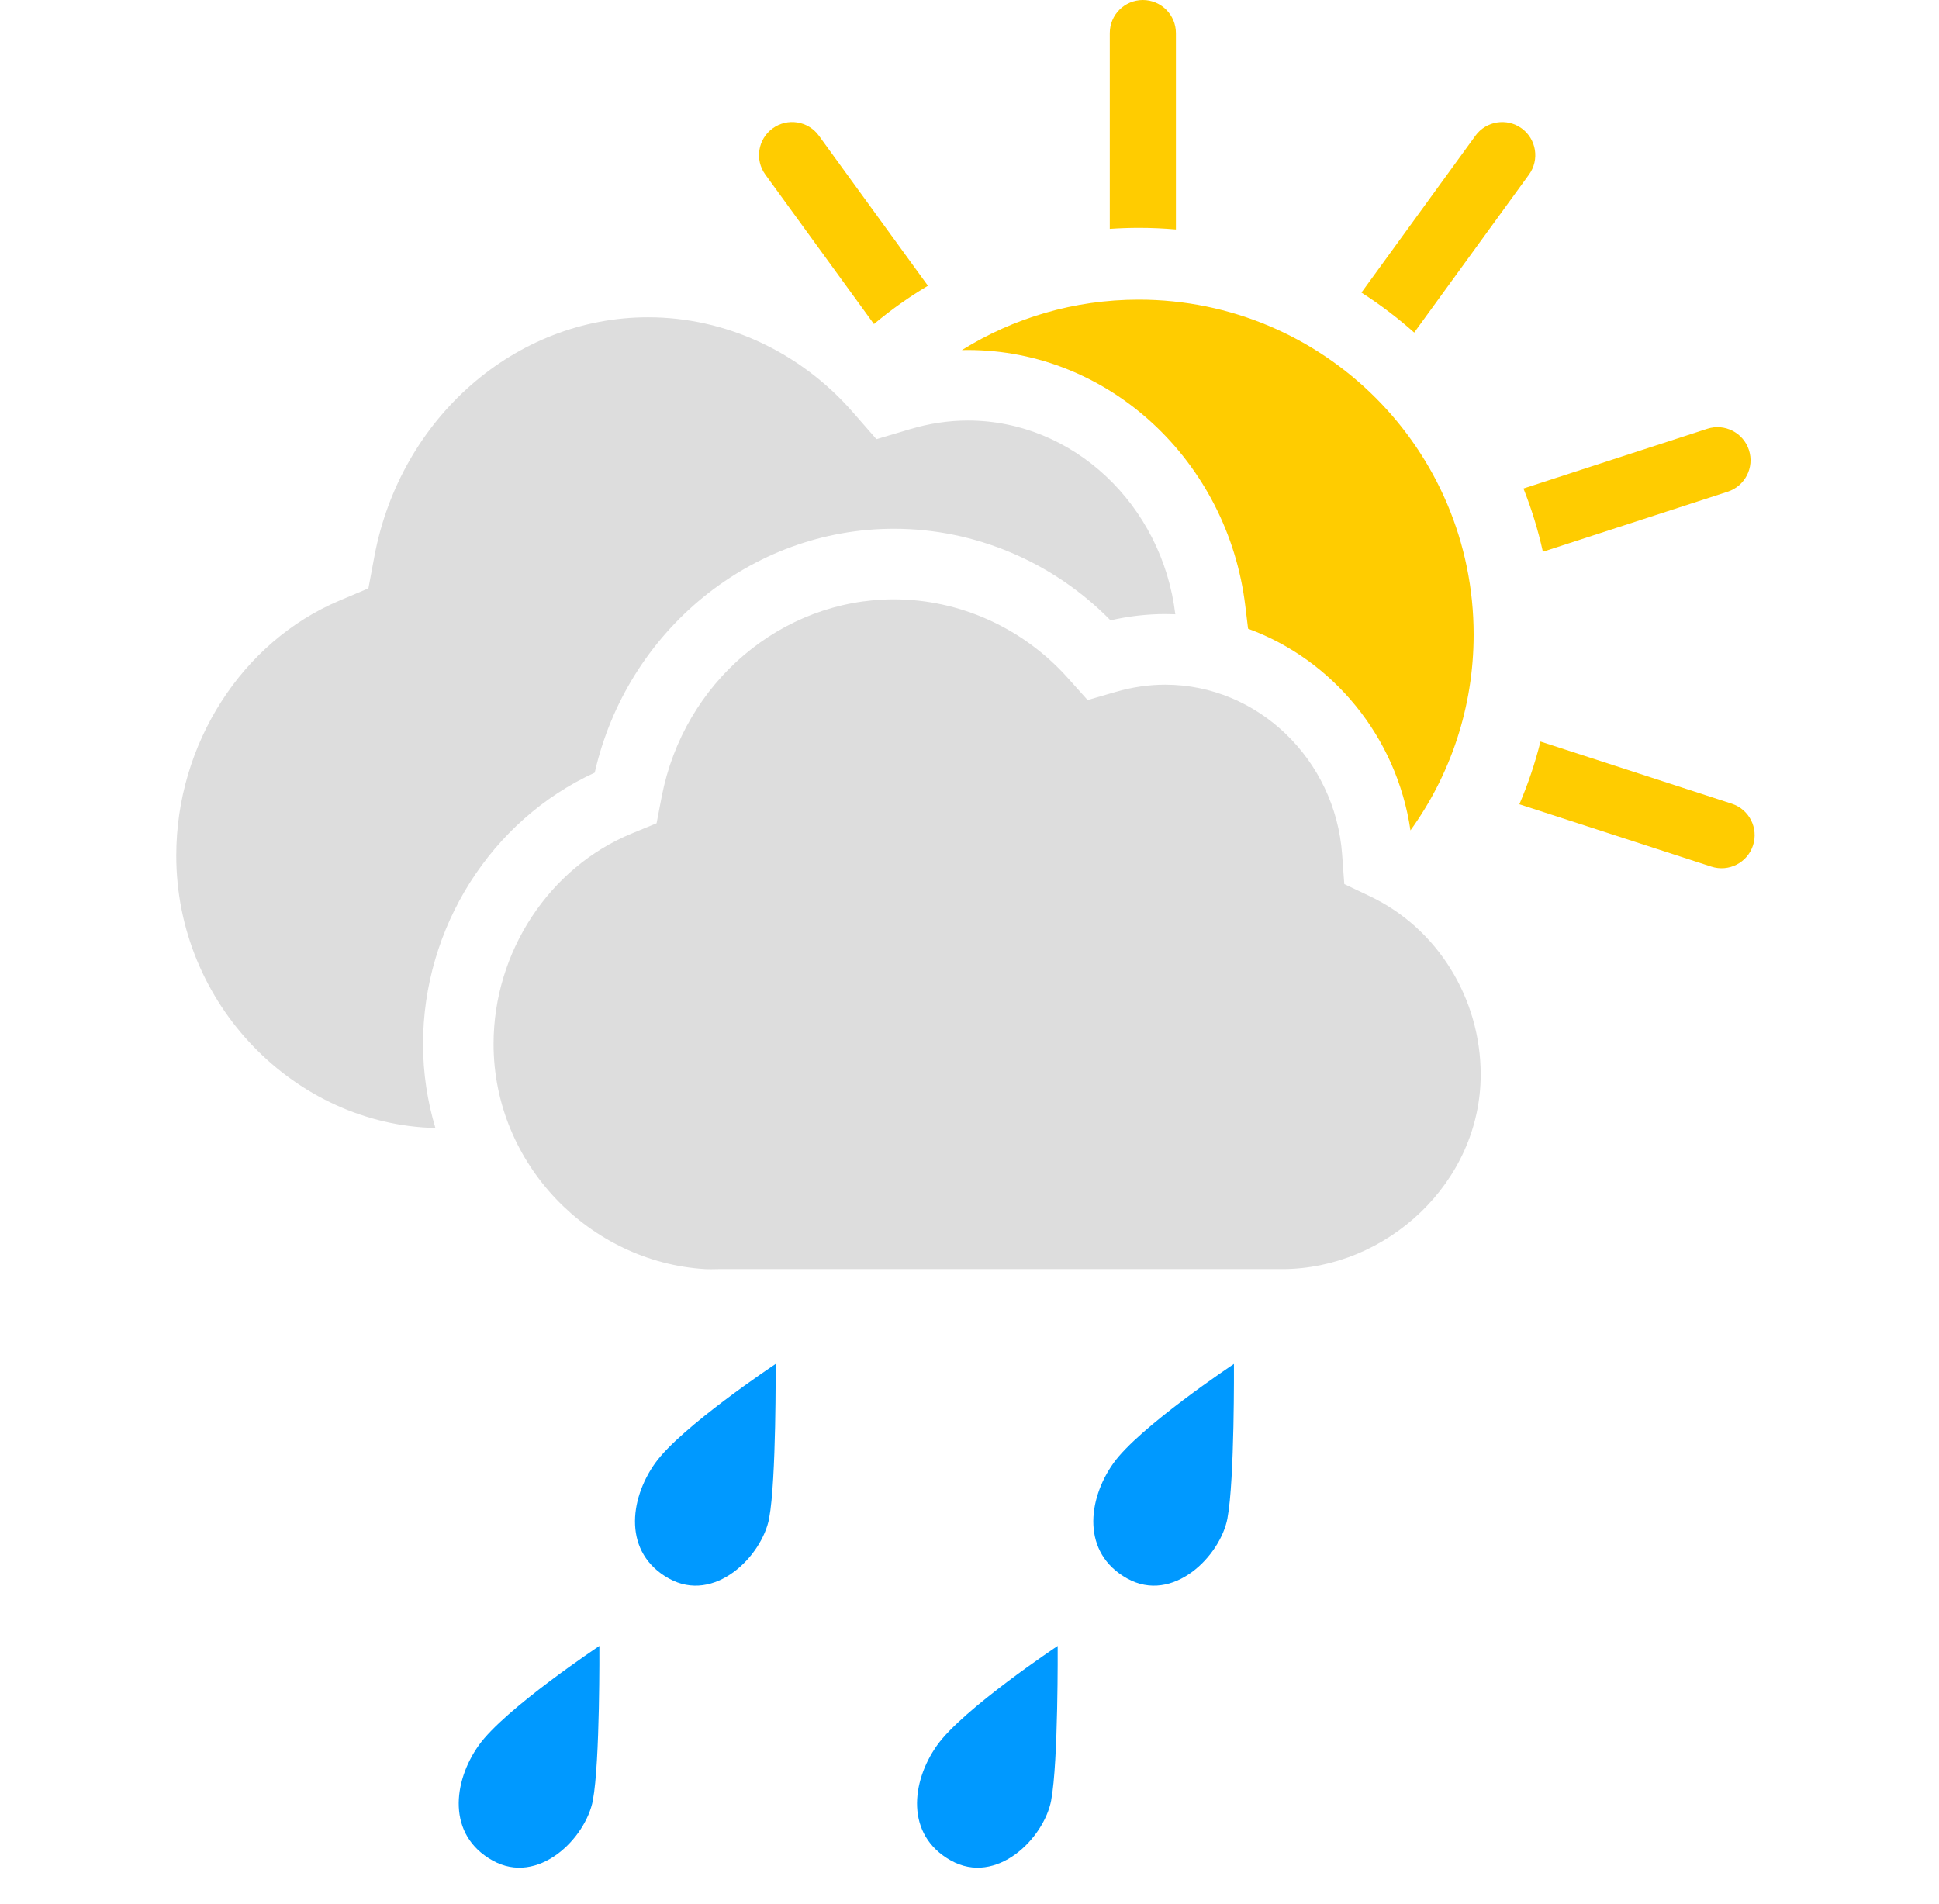
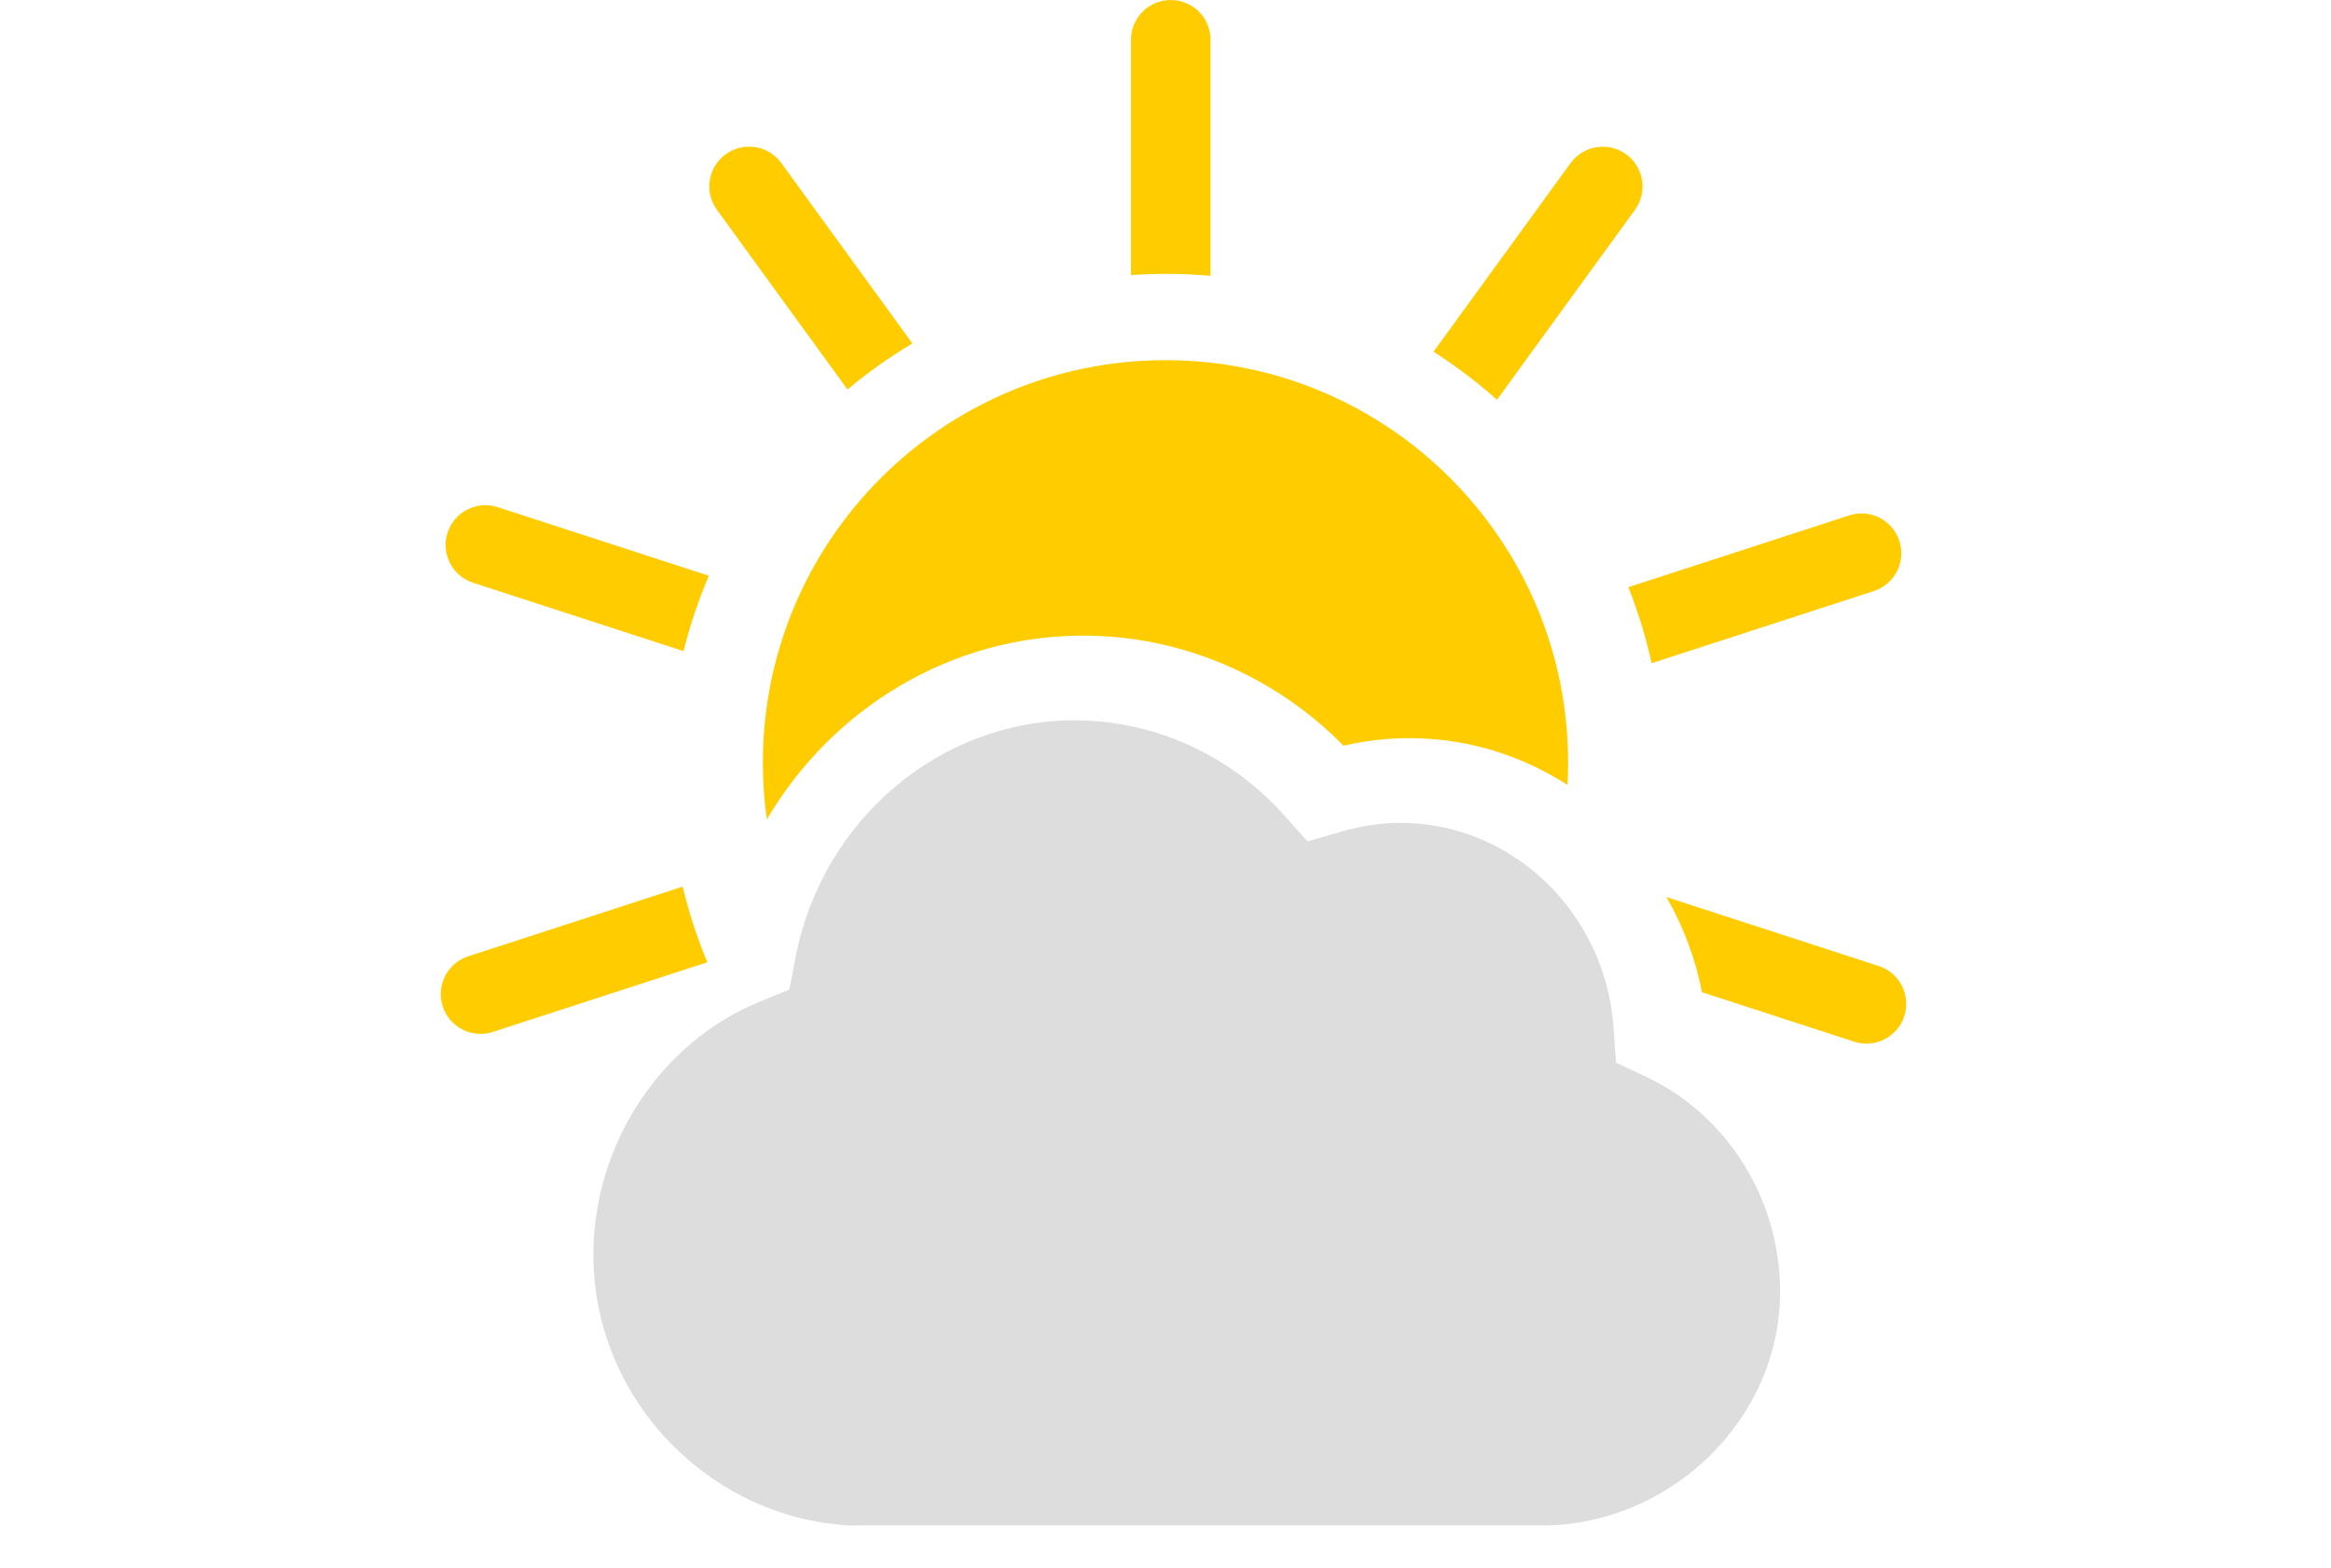
- <svg xmlns="http://www.w3.org/2000/svg" height="54" viewbox="0 0 55 54" width="55">
+ <svg xmlns="http://www.w3.org/2000/svg" height="37" viewbox="0 0 55 37" width="55">
  <g fill="none" fill-rule="evenodd">
-     <g fill="#fc0" transform="translate(21)">
-       <path d="m10.479 6.492v-5.554c0-.518.42-.938.938-.938s.938.42.938.938v5.571c-.344-.03-.692-.046-1.044-.046-.28 0-.558.01-.833.029zm7.138 1.808 3.234-4.451c.305-.419.892-.512 1.311-.208.419.305.512.892.208 1.311l-3.256 4.482c-.467-.416-.967-.795-1.496-1.134zm4.597 5.557 5.213-1.694c.493-.16 1.022.11 1.182.603.16.493-.11 1.022-.603 1.182l-5.242 1.703c-.136-.618-.322-1.217-.551-1.794zm.481 7.178 5.427 1.763c.493.16.763.69.603 1.182-.16.493-.69.763-1.182.603l-5.446-1.769c.245-.571.446-1.165.599-1.779zm-18.906-11.843-3.08-4.24c-.305-.419-.212-1.006.208-1.311s1.006-.212 1.311.208l3.093 4.257c-.54.321-1.052.685-1.531 1.086z" fill-rule="nonzero" />
-       <path d="m19.007 23.556c1.128-1.562 1.793-3.481 1.793-5.556 0-5.247-4.253-9.5-9.5-9.5-1.842 0-3.561.524-5.017 1.431.057-.001.114-.002.172-.002 4.008 0 7.372 3.155 7.868 7.256l.079.65c2.401.878 4.216 3.06 4.606 5.72z" />
+     <g fill="#fc0" transform="translate(10)">
+       <path d="m16.686 6.492v-5.554c0-.518.42-.938.938-.938.518 0 .938.42.938.938v5.571c-.344-.03-.692-.046-1.044-.046-.28 0-.558.01-.833.029zm7.138 1.808 3.234-4.451c.305-.419.892-.512 1.311-.208s.512.892.208 1.311l-3.256 4.482c-.467-.416-.967-.795-1.496-1.134zm4.597 5.557 5.213-1.694c.493-.16 1.022.11 1.182.603.16.493-.11 1.022-.603 1.182l-5.242 1.703c-.136-.618-.322-1.217-.551-1.794zm.898 7.313 5.01 1.628c.493.16.763.69.603 1.182-.16.493-.69.763-1.182.603l-3.592-1.167c-.156-.805-.444-1.562-.838-2.246zm-22.631 1.539-5.06 1.644c-.493.16-1.022-.11-1.182-.603s.11-1.022.603-1.182l5.059-1.644c.147.615.342 1.211.581 1.785zm-.558-7.342-4.967-1.614c-.493-.16-.763-.69-.603-1.182.16-.493.69-.763 1.182-.603l4.983 1.619c-.244.571-.444 1.166-.596 1.78zm3.866-6.176-3.08-4.24c-.305-.419-.212-1.006.208-1.311s1.006-.212 1.311.208l3.093 4.257c-.54.321-1.052.685-1.531 1.086z" fill-rule="nonzero" />
+       <path d="m8.093 19.336c-.061-.436-.093-.882-.093-1.336 0-5.247 4.253-9.5 9.5-9.5s9.5 4.253 9.5 9.5c0 .176-.005.351-.014.525-1.085-.7-2.366-1.105-3.733-1.105-.519 0-1.039.06-1.553.178-1.625-1.655-3.84-2.598-6.143-2.598-3.122 0-5.921 1.716-7.463 4.336z" />
    </g>
-     <path d="m12.35 31.998c-3.965-.093-7.35-3.496-7.35-7.728 0-3.161 1.86-6.067 4.629-7.233l.821-.347.172-.919c.739-3.924 4.005-6.771 7.762-6.771 2.195 0 4.309.979 5.802 2.687l.674.771.954-.284c.544-.162 1.096-.245 1.641-.245 2.983 0 5.507 2.388 5.883 5.496-.095-.004-.19-.006-.285-.006-.519 0-1.039.06-1.553.178-1.625-1.655-3.84-2.598-6.143-2.598-4.06 0-7.573 2.901-8.488 6.919-2.938 1.347-4.869 4.391-4.869 7.696 0 .827.123 1.627.35 2.383zm25.781-6.92.738.351c1.903.907 3.131 2.89 3.131 5.053 0 3.068-2.676 5.518-5.635 5.518h-.365-15.623c-.169.005-.294.005-.377 0-3.263-.197-6-2.97-6-6.385 0-2.611 1.578-5.012 3.927-5.975l.697-.287.146-.759c.627-3.242 3.399-5.593 6.586-5.593 1.862 0 3.656.809 4.923 2.22l.571.637.809-.234c.462-.134.93-.202 1.392-.202 2.621 0 4.825 2.117 5.019 4.819z" fill="#ddd" />
-     <g fill="#09f">
-       <path d="m4.818 4.067c-.205 1.079-1.55 2.434-2.847 1.709s-1.124-2.235-.392-3.266 3.422-2.82 3.422-2.82.021 3.297-.184 4.376z" transform="translate(17 39)" />
-       <path d="m4.818 4.067c-.205 1.079-1.55 2.434-2.847 1.709s-1.124-2.235-.392-3.266 3.422-2.82 3.422-2.82.021 3.297-.184 4.376z" transform="translate(30 39)" />
-       <path d="m4.818 4.067c-.205 1.079-1.55 2.434-2.847 1.709s-1.124-2.235-.392-3.266 3.422-2.82 3.422-2.82.021 3.297-.184 4.376z" transform="translate(12 47)" />
-       <path d="m4.818 4.067c-.205 1.079-1.55 2.434-2.847 1.709s-1.124-2.235-.392-3.266 3.422-2.82 3.422-2.82.021 3.297-.184 4.376z" transform="translate(25 47)" />
-     </g>
+     <path d="m38.131 25.078-.06-.839c-.193-2.702-2.397-4.819-5.019-4.819-.462 0-.931.068-1.392.202l-.809.234-.571-.637c-1.267-1.411-3.061-2.22-4.923-2.22-3.188 0-5.959 2.352-6.586 5.593l-.146.759-.697.287c-2.349.963-3.927 3.365-3.927 5.975 0 3.415 2.737 6.188 6 6.385.083.005.208.005.377 0h15.988c.066 0.0.111 0.0.135 0 2.916-.058 5.5-2.488 5.5-5.518 0-2.163-1.228-4.145-3.131-5.053z" fill="#ddd" />
  </g>
</svg>
